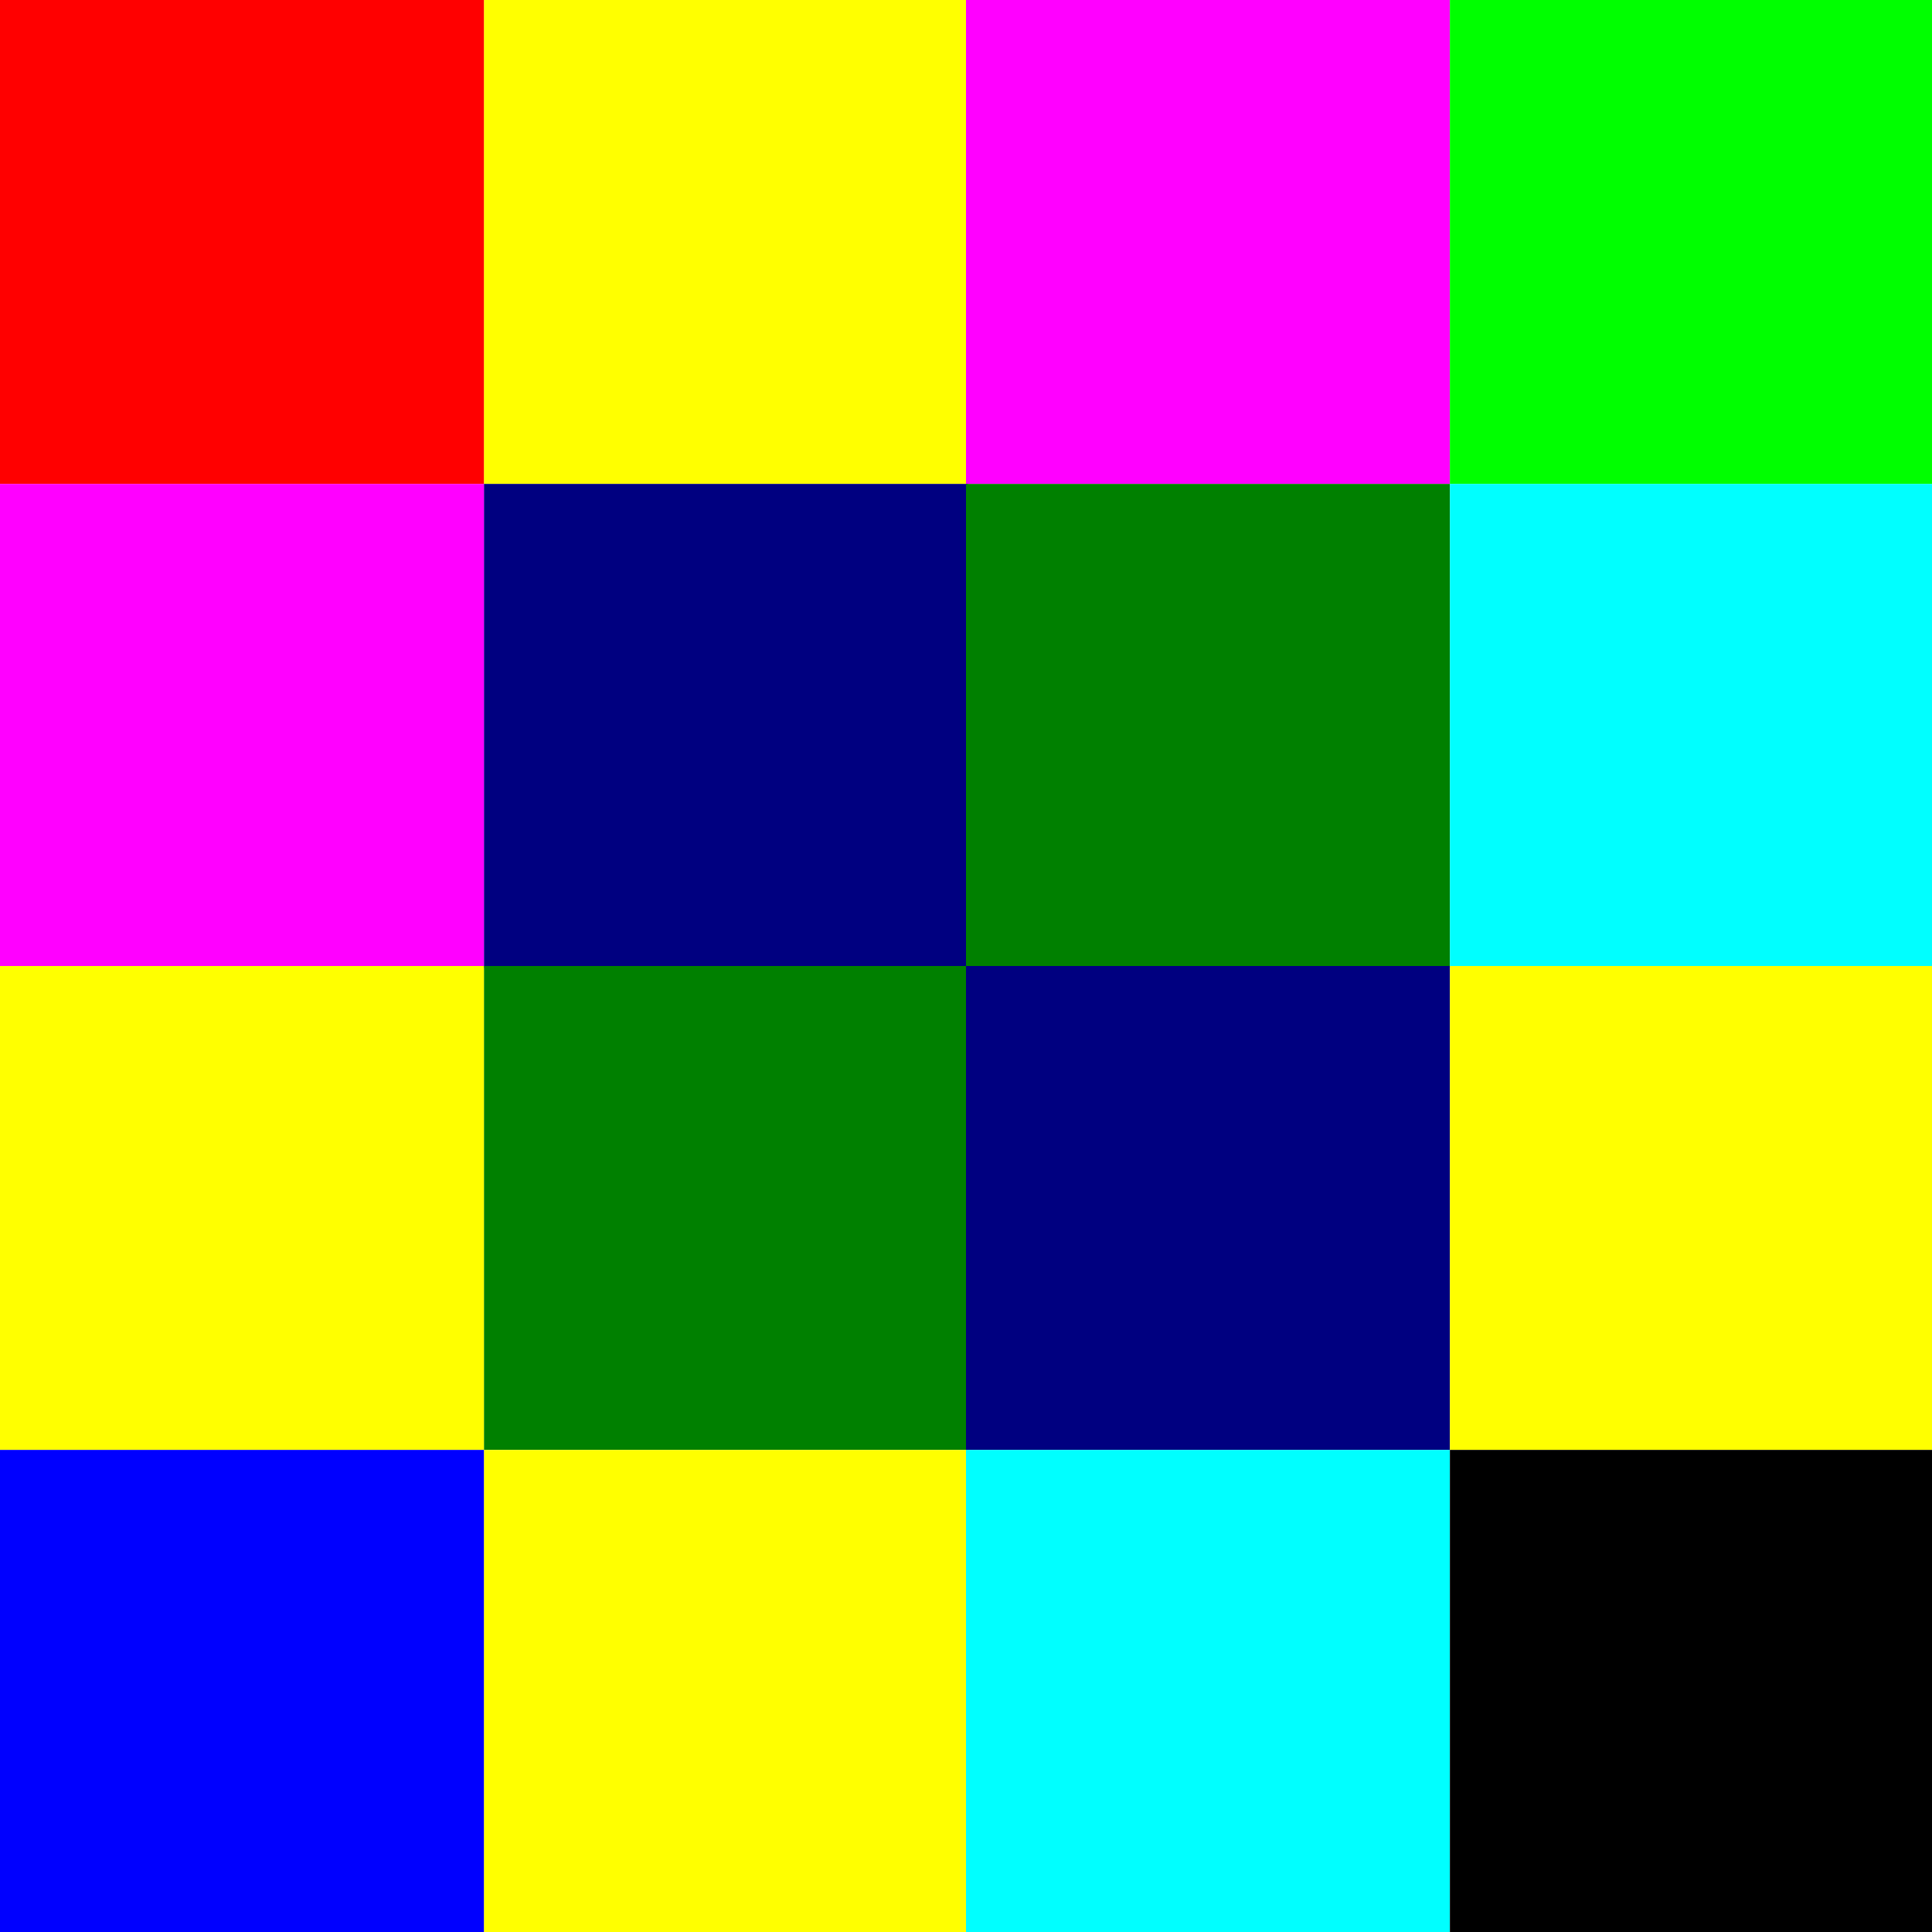
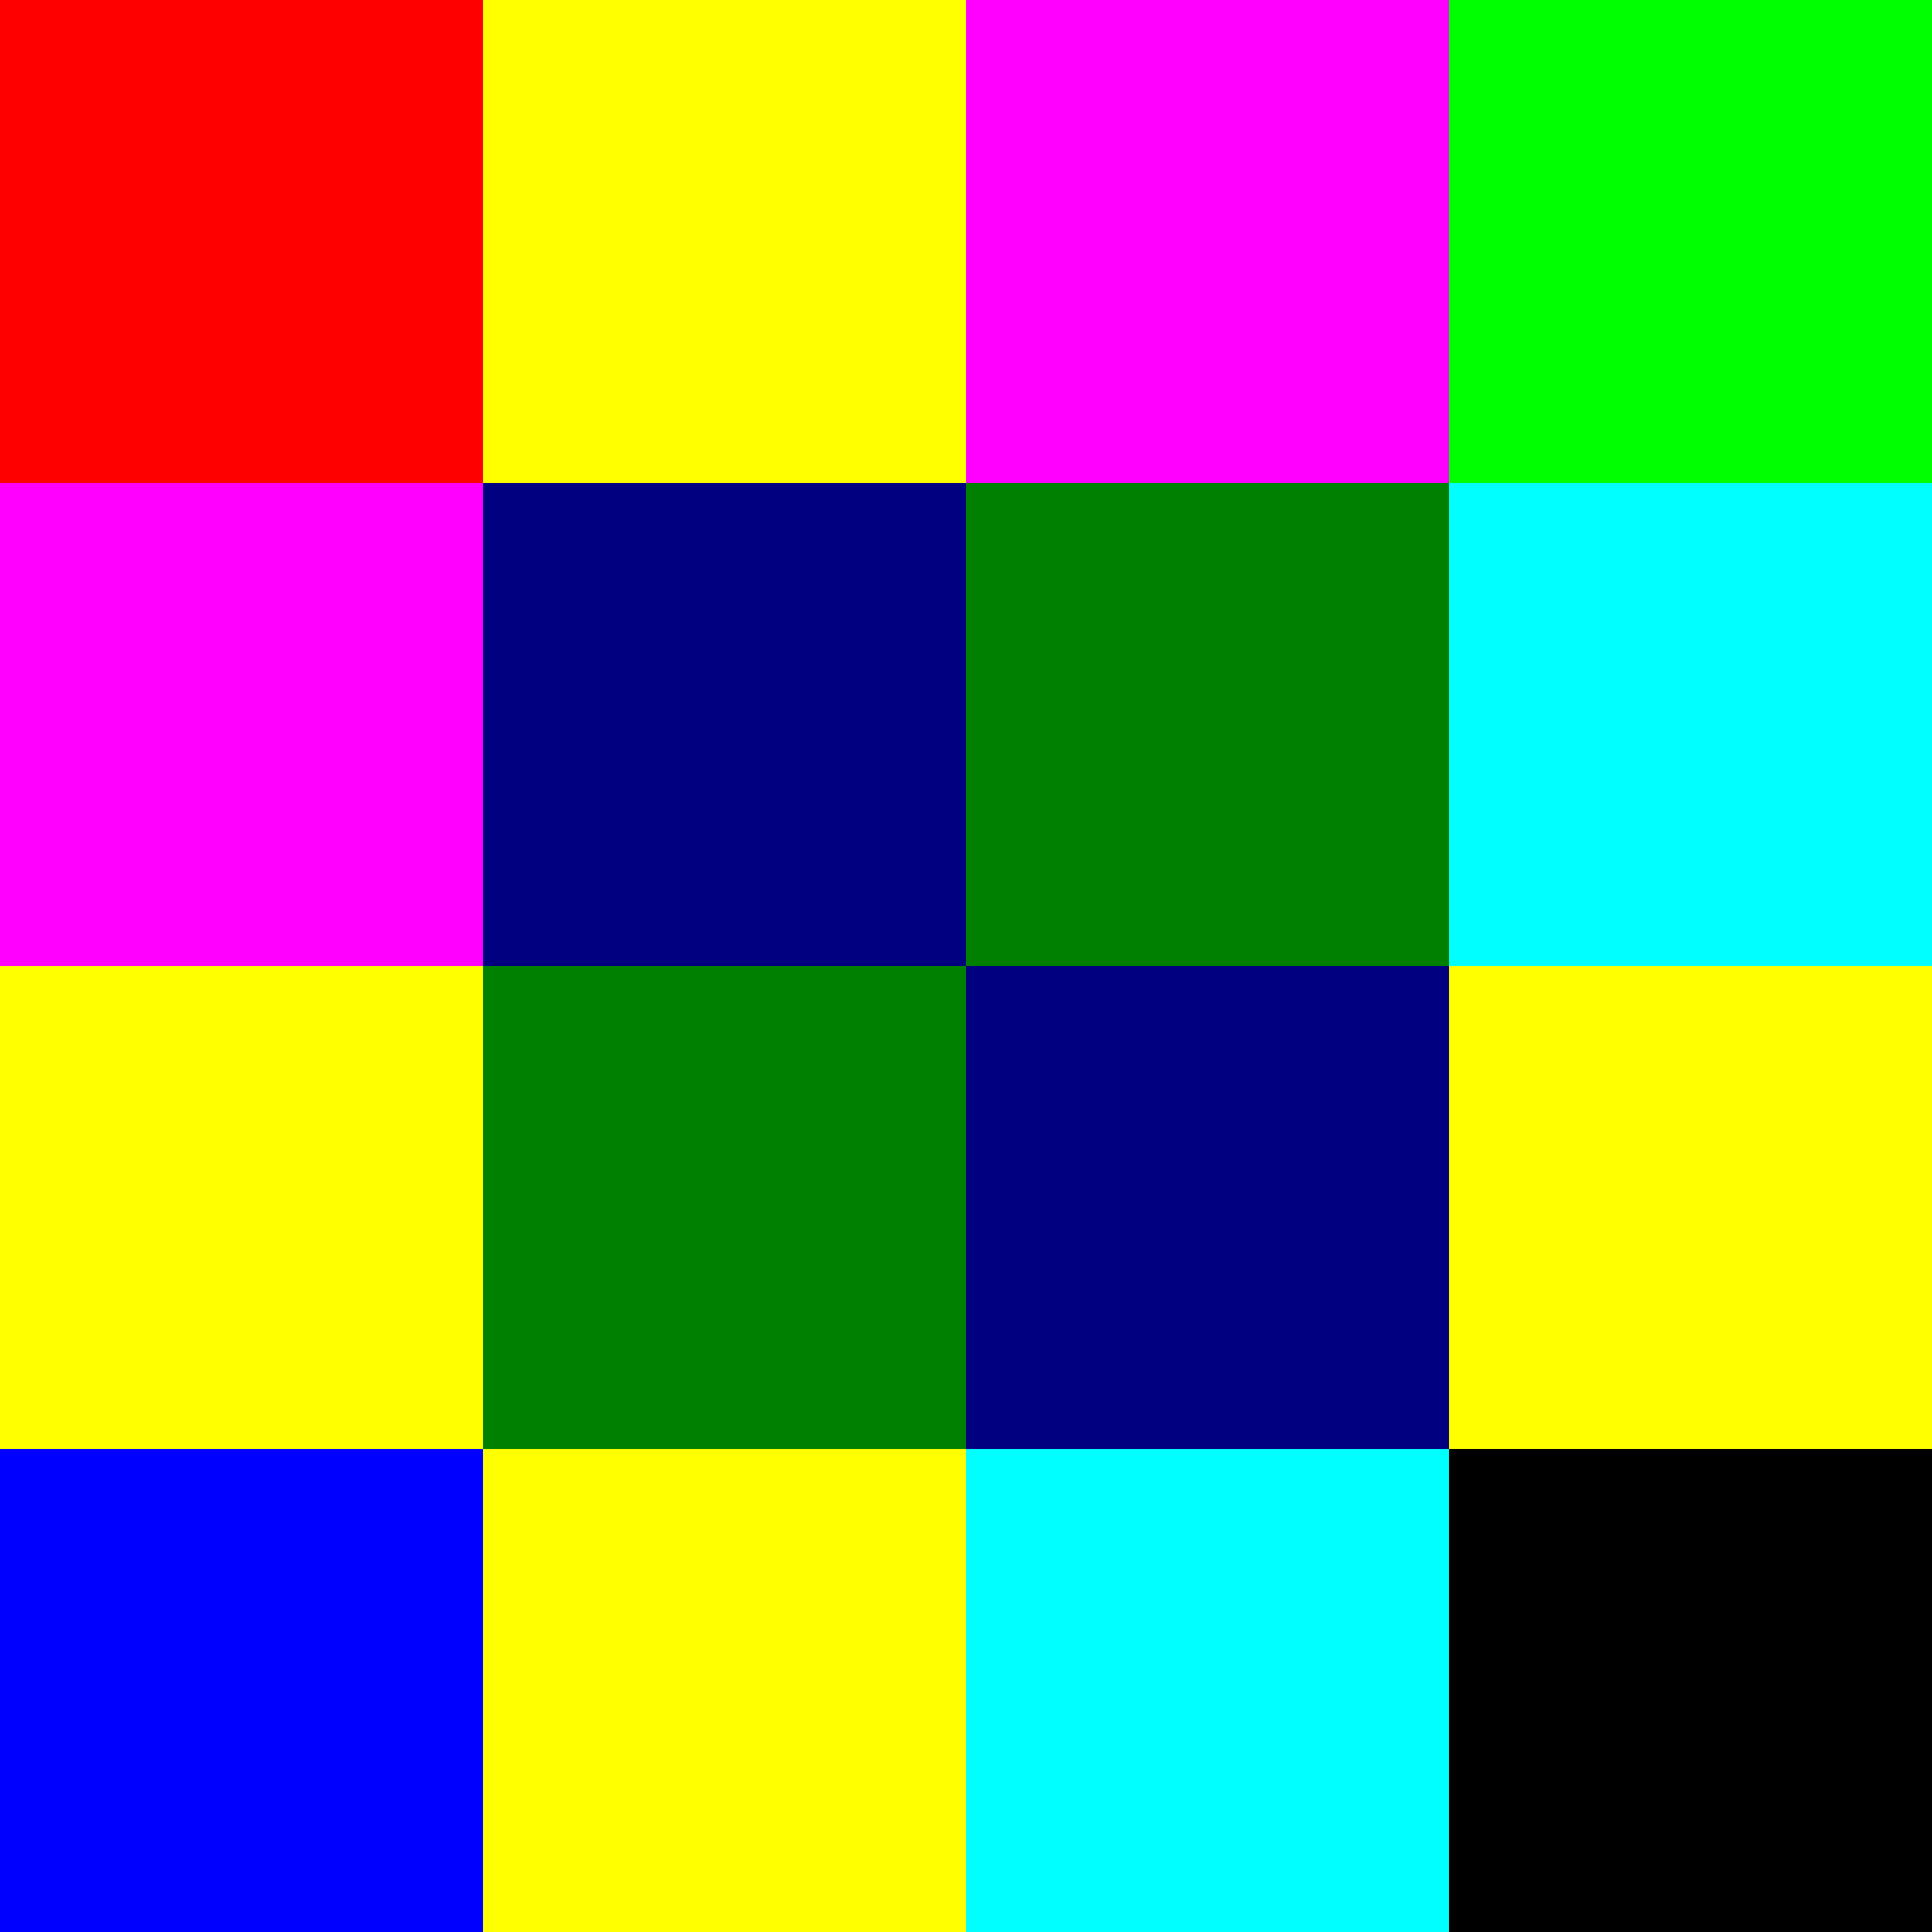
- <svg xmlns="http://www.w3.org/2000/svg" width="4" height="4" viewBox="0 0 1.058 1.058" version="1.1" id="svg1">
-   <defs id="defs1" />
-   <g id="layer1">
-     <rect style="opacity:1;fill:#ffff00;fill-opacity:1;stroke:none;stroke-width:0.276;stroke-miterlimit:3;stroke-dasharray:none" id="rect1" width="0.265" height="0.265" x="0.265" y="0" />
-     <rect style="fill:#ff0000;fill-opacity:1;stroke:none;stroke-width:0.276;stroke-miterlimit:3;stroke-dasharray:none" id="rect1-7" width="0.265" height="0.265" x="0" y="2.220446e-16" />
-     <rect style="opacity:1;fill:#ff00ff;fill-opacity:1;stroke:none;stroke-width:0.276;stroke-miterlimit:3;stroke-dasharray:none" id="rect2" width="0.265" height="0.265" x="0.529" y="0" />
-     <rect style="opacity:1;fill:#00ff00;fill-opacity:1;stroke:none;stroke-width:0.276;stroke-miterlimit:3;stroke-dasharray:none" id="rect3" width="0.265" height="0.265" x="0.794" y="0" />
-     <rect style="opacity:1;fill:#000080;fill-opacity:1;stroke:none;stroke-width:0.276;stroke-miterlimit:3;stroke-dasharray:none" id="rect4" width="0.265" height="0.265" x="0.265" y="0.265" />
-     <rect style="fill:#ff00ff;fill-opacity:1;stroke:none;stroke-width:0.276;stroke-miterlimit:3;stroke-dasharray:none" id="rect5" width="0.265" height="0.265" x="0" y="0.265" />
-     <rect style="opacity:1;fill:#008000;fill-opacity:1;stroke:none;stroke-width:0.276;stroke-miterlimit:3;stroke-dasharray:none" id="rect6" width="0.265" height="0.265" x="0.529" y="0.265" />
-     <rect style="opacity:1;fill:#00ffff;fill-opacity:1;stroke:none;stroke-width:0.276;stroke-miterlimit:3;stroke-dasharray:none" id="rect7" width="0.265" height="0.265" x="0.794" y="0.265" />
-     <rect style="opacity:1;fill:#008000;fill-opacity:1;stroke:none;stroke-width:0.276;stroke-miterlimit:3;stroke-dasharray:none" id="rect8" width="0.265" height="0.265" x="0.265" y="0.529" />
-     <rect style="fill:#ffff00;fill-opacity:1;stroke:none;stroke-width:0.276;stroke-miterlimit:3;stroke-dasharray:none" id="rect9" width="0.265" height="0.265" x="0" y="0.529" />
-     <rect style="opacity:1;fill:#000080;fill-opacity:1;stroke:none;stroke-width:0.276;stroke-miterlimit:3;stroke-dasharray:none" id="rect10" width="0.265" height="0.265" x="0.529" y="0.529" />
-     <rect style="opacity:1;fill:#ffff00;fill-opacity:1;stroke:none;stroke-width:0.276;stroke-miterlimit:3;stroke-dasharray:none" id="rect11" width="0.265" height="0.265" x="0.794" y="0.529" />
-     <rect style="opacity:1;fill:#ffff00;fill-opacity:1;stroke:none;stroke-width:0.276;stroke-miterlimit:3;stroke-dasharray:none" id="rect12" width="0.265" height="0.265" x="0.265" y="0.794" />
-     <rect style="fill:#0000ff;fill-opacity:1;stroke:none;stroke-width:0.276;stroke-miterlimit:3;stroke-dasharray:none" id="rect13" width="0.265" height="0.265" x="0" y="0.794" />
-     <rect style="opacity:1;fill:#00ffff;fill-opacity:1;stroke:none;stroke-width:0.276;stroke-miterlimit:3;stroke-dasharray:none" id="rect14" width="0.265" height="0.265" x="0.529" y="0.794" />
-     <rect style="opacity:1;fill:#000000;fill-opacity:1;stroke:none;stroke-width:0.276;stroke-miterlimit:3;stroke-dasharray:none" id="rect15" width="0.265" height="0.265" x="0.794" y="0.794" />
-   </g>
+ <svg xmlns="http://www.w3.org/2000/svg" height="4" width="4" viewBox="0 0 4 4">
+   <rect fill="#ff0000" width="1" height="1" x="0" y="0" />
+   <rect fill="#ffff00" width="1" height="1" x="1" y="0" />
+   <rect fill="#ff00ff" width="1" height="1" x="2" y="0" />
+   <rect fill="#00ff00" width="1" height="1" x="3" y="0" />
+   <rect fill="#ff00ff" width="1" height="1" x="0" y="1" />
+   <rect fill="#000080" width="1" height="1" x="1" y="1" />
+   <rect fill="#008000" width="1" height="1" x="2" y="1" />
+   <rect fill="#00ffff" width="1" height="1" x="3" y="1" />
+   <rect fill="#ffff00" width="1" height="1" x="0" y="2" />
+   <rect fill="#008000" width="1" height="1" x="1" y="2" />
+   <rect fill="#000080" width="1" height="1" x="2" y="2" />
+   <rect fill="#ffff00" width="1" height="1" x="3" y="2" />
+   <rect fill="#0000ff" width="1" height="1" x="0" y="3" />
+   <rect fill="#ffff00" width="1" height="1" x="1" y="3" />
+   <rect fill="#00ffff" width="1" height="1" x="2" y="3" />
+   <rect fill="#000000" width="1" height="1" x="3" y="3" />
</svg>
